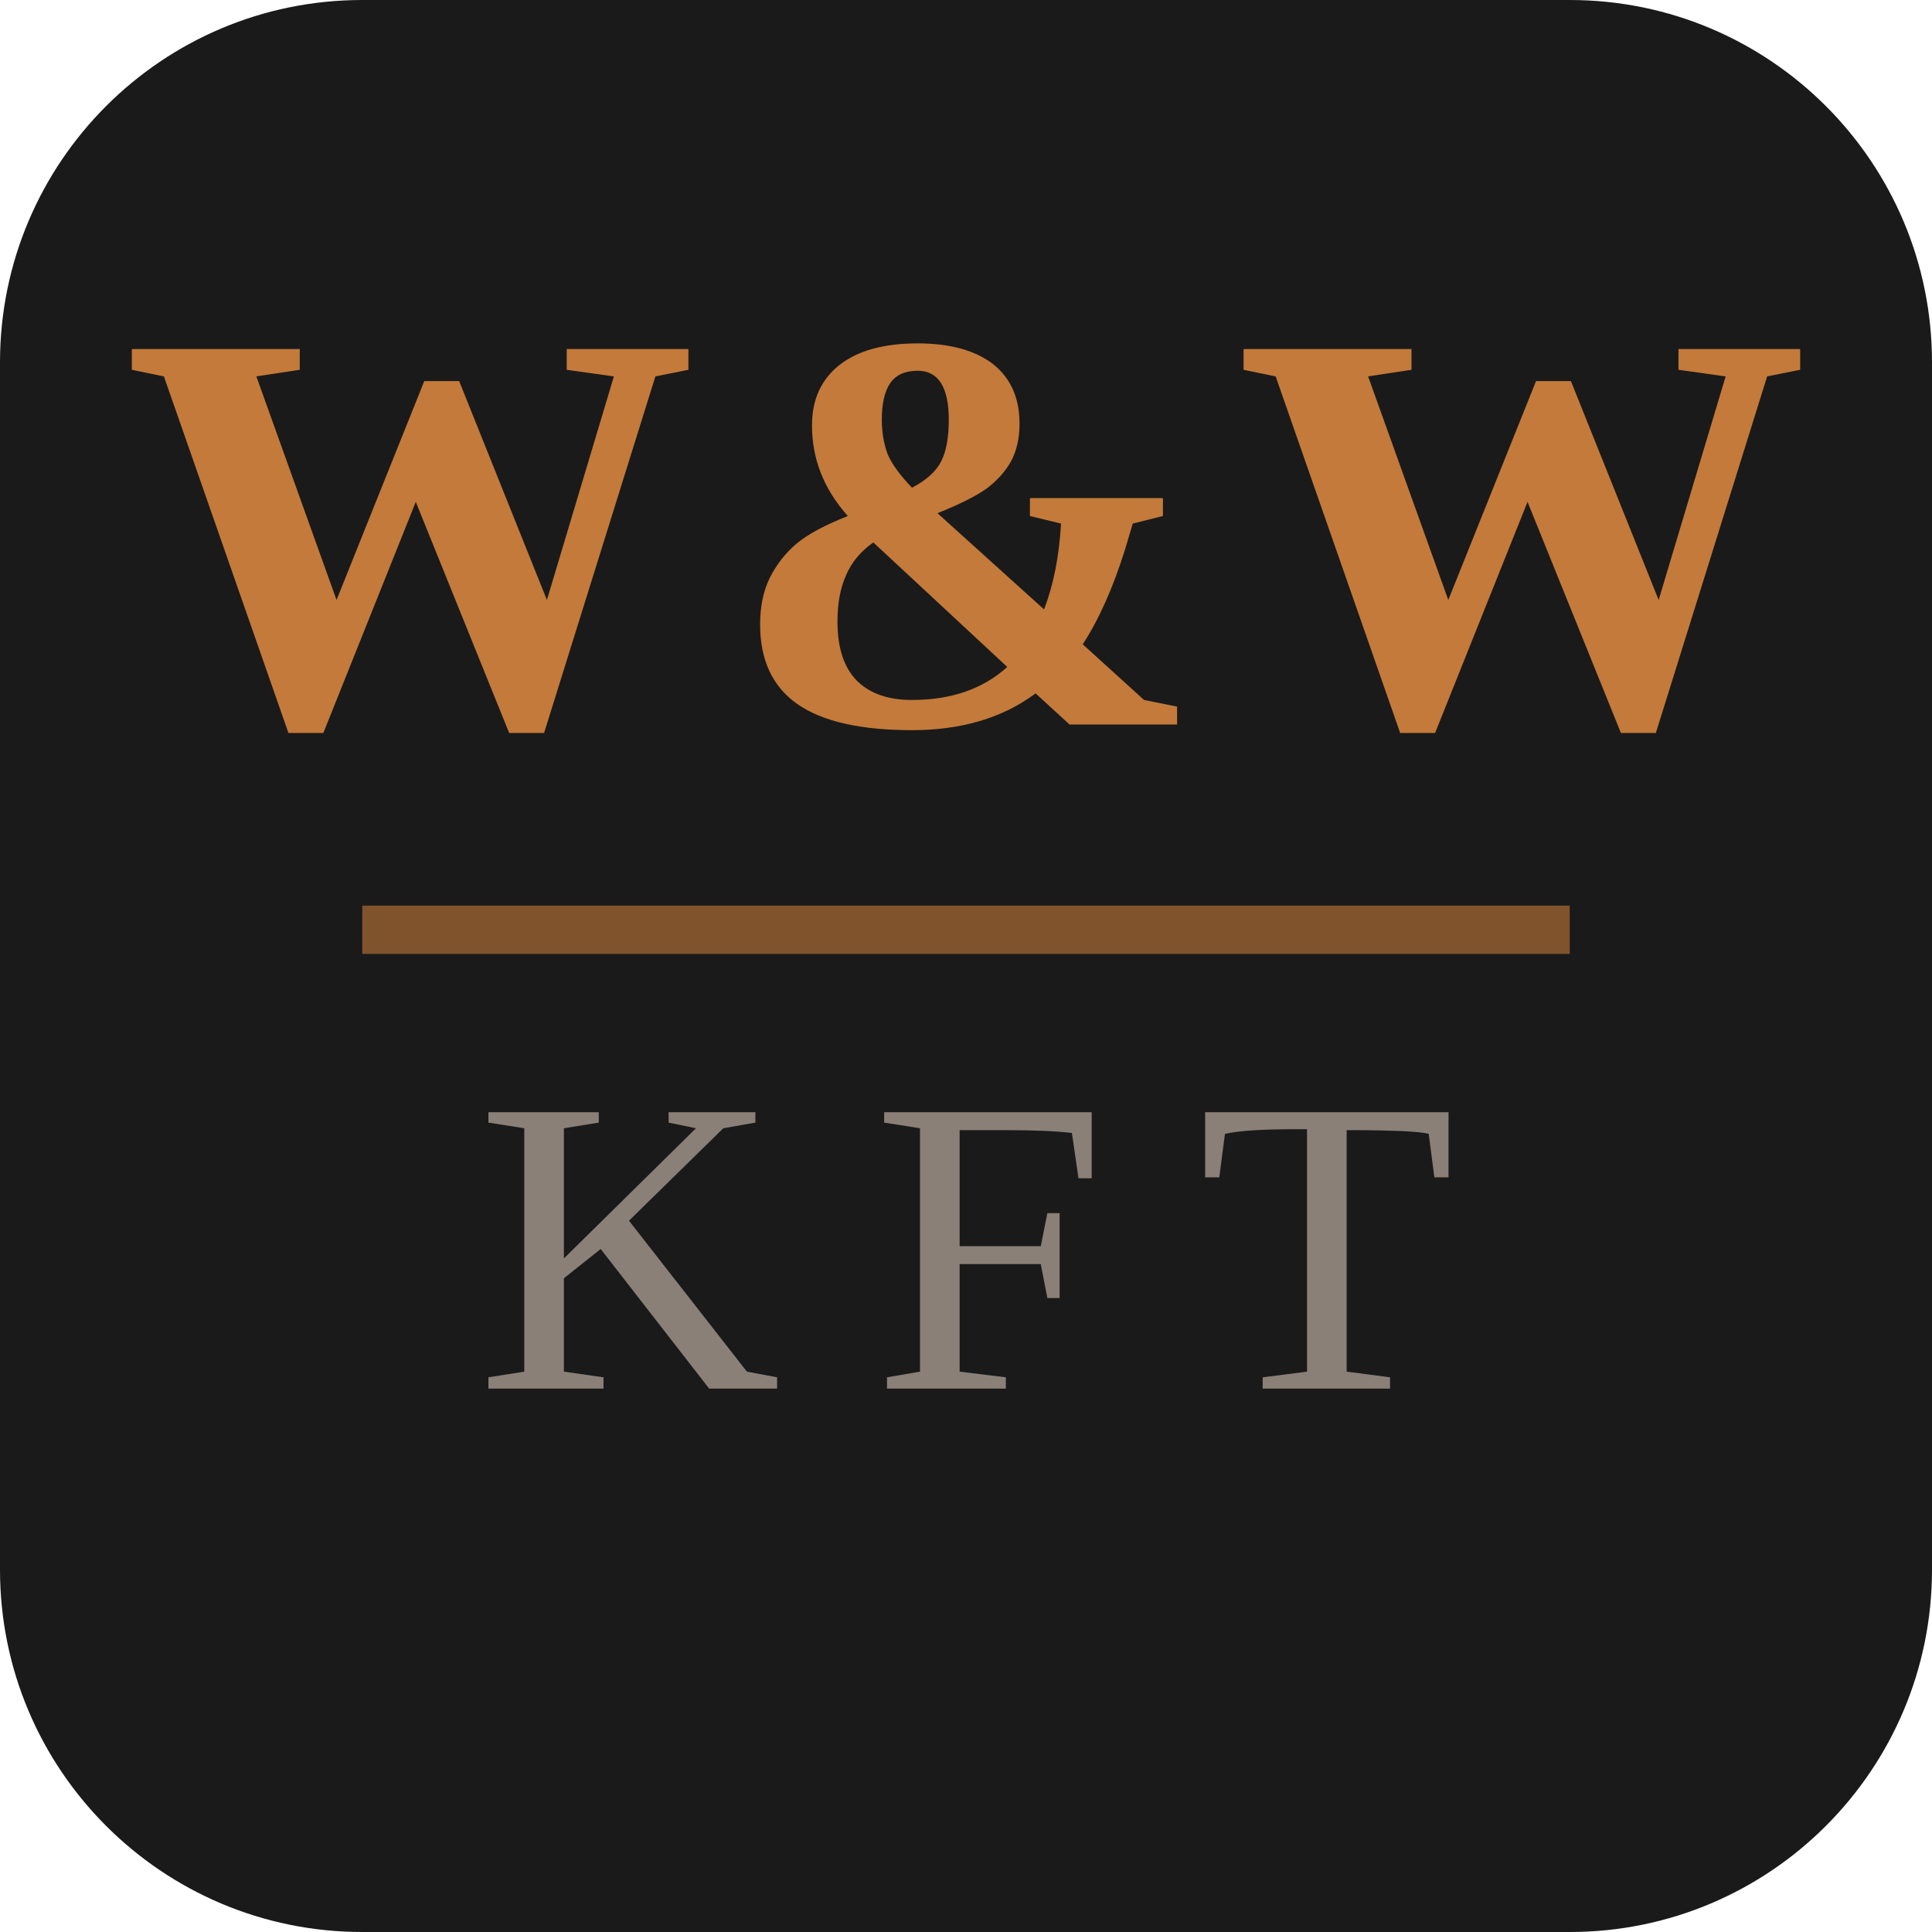
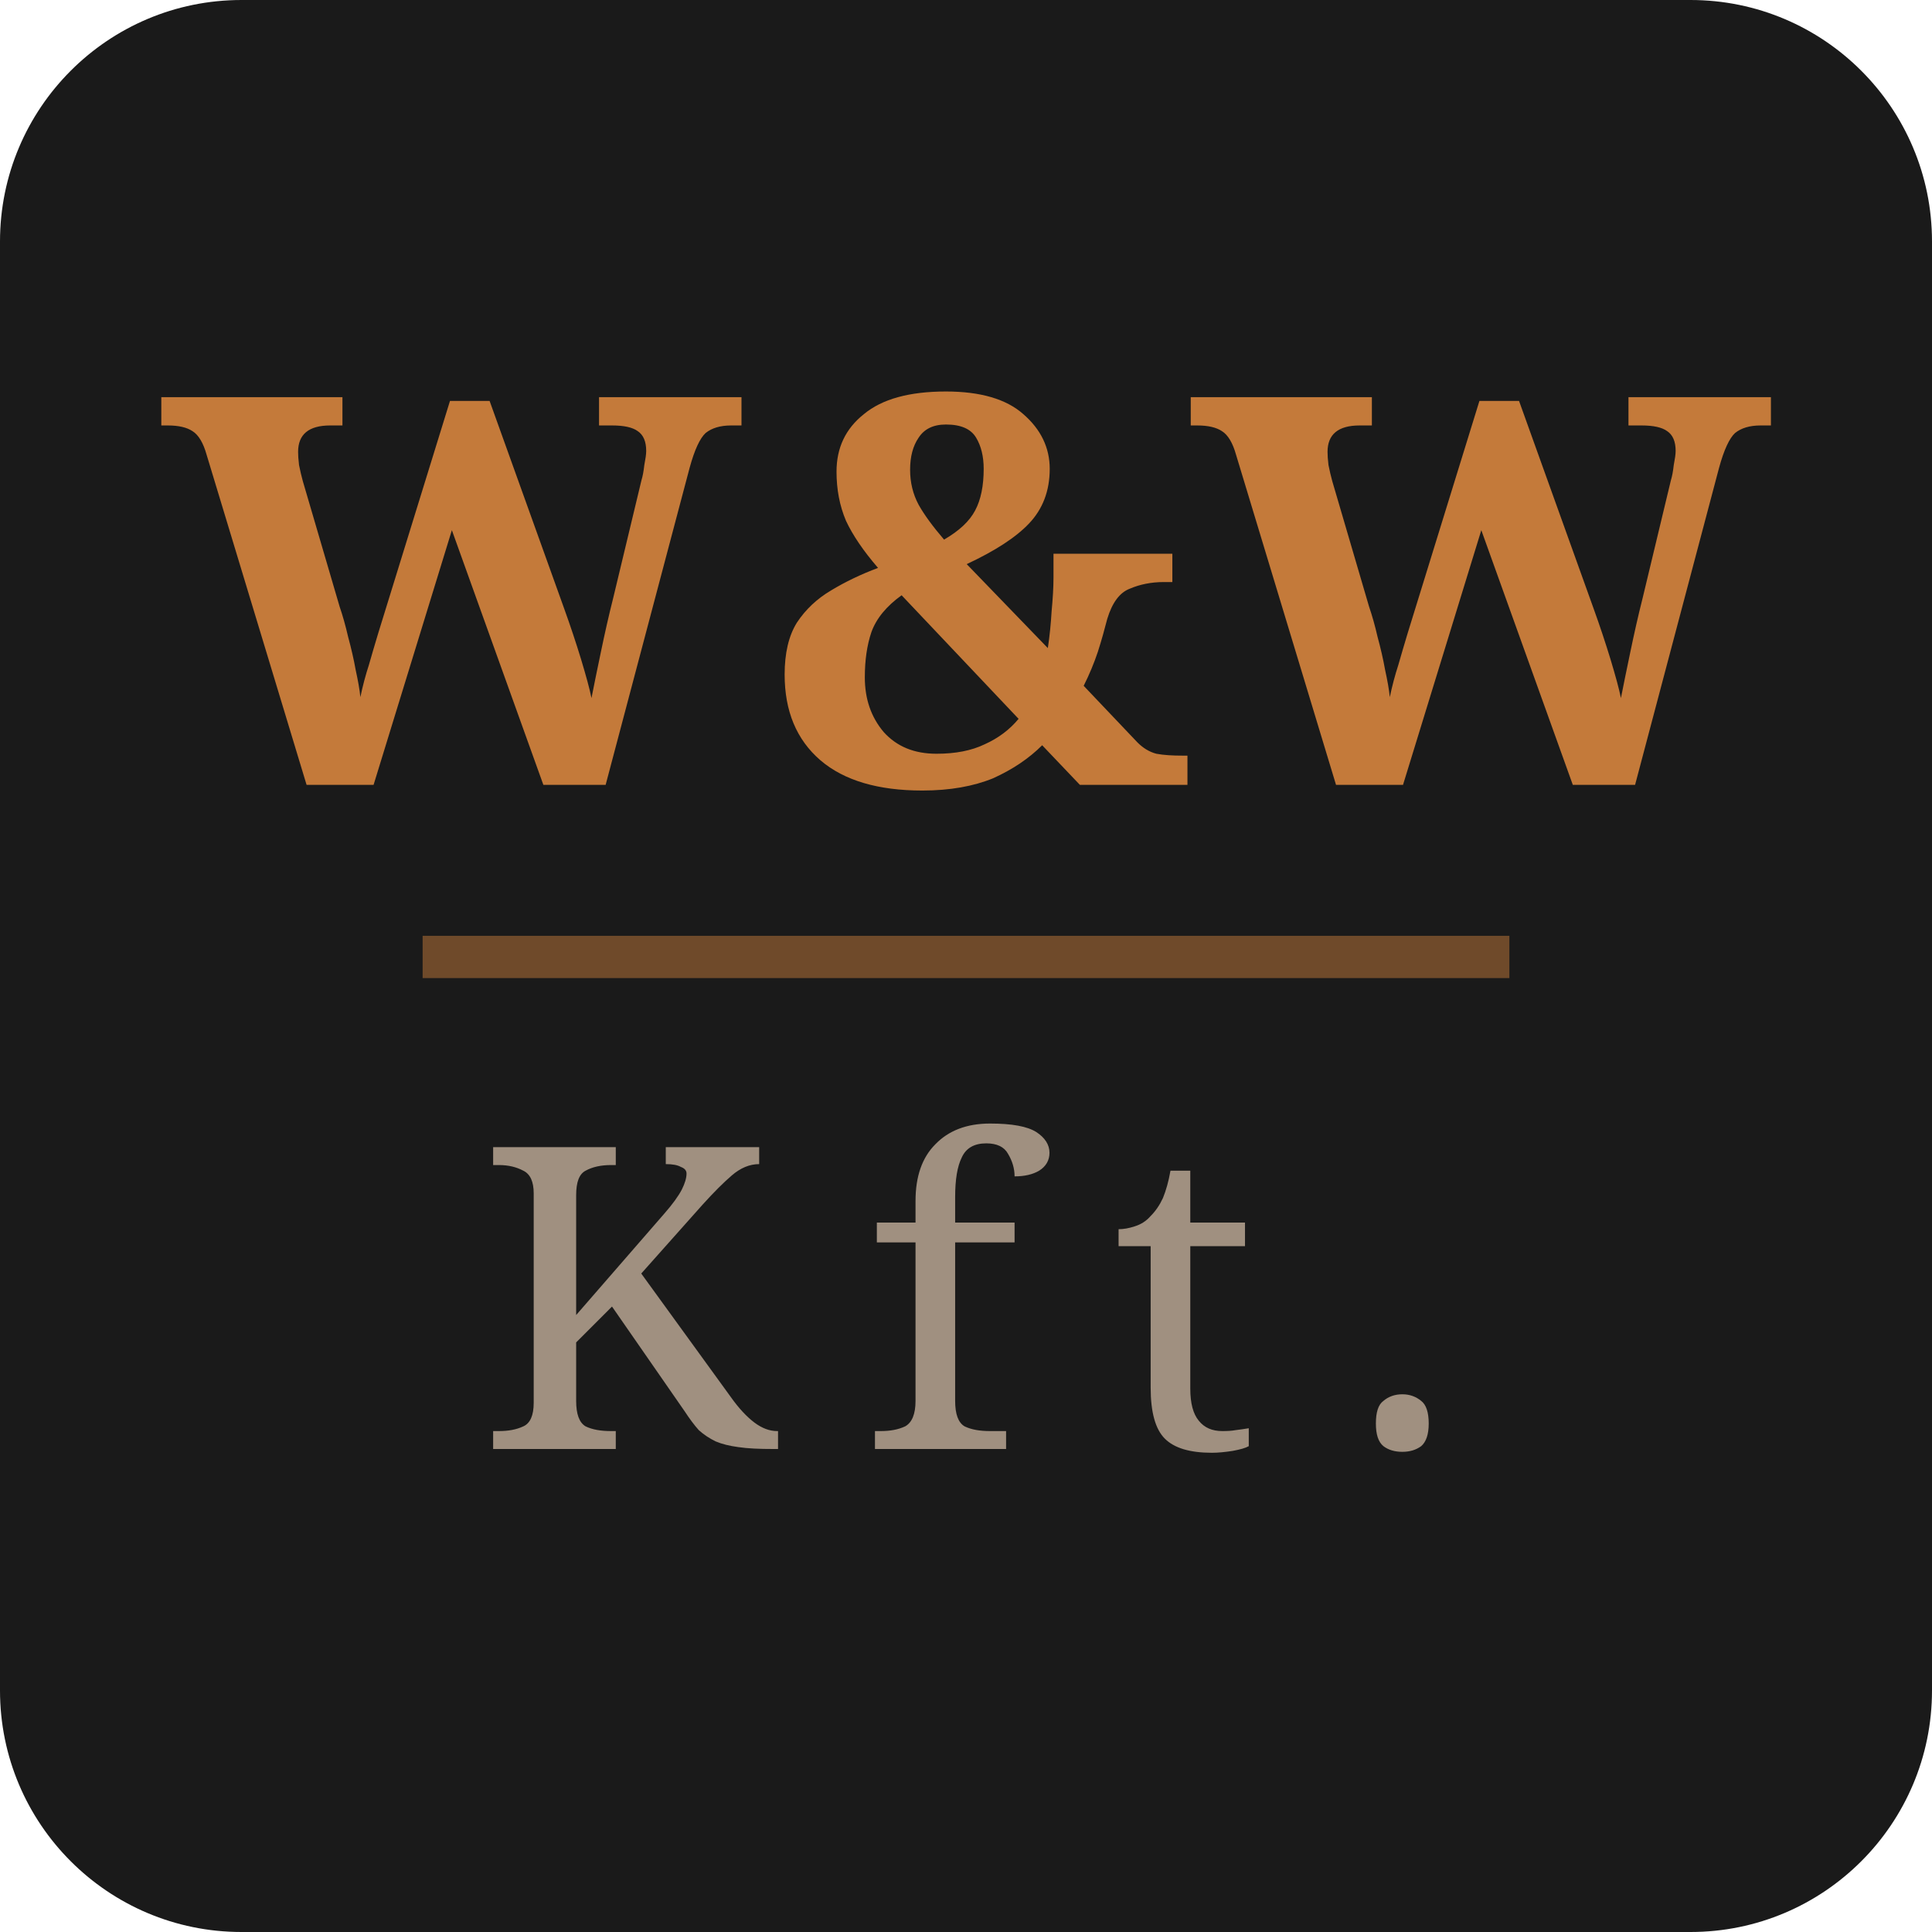
<svg xmlns="http://www.w3.org/2000/svg" viewBox="0 0 32 32">
-   <rect width="32" height="32" rx="6" fill="#1a1a1a" />
-   <text x="16" y="12" font-family="Georgia, 'Times New Roman', serif" font-size="9.5" fill="#c47a3a" text-anchor="middle" font-weight="bold" letter-spacing="0.5">W&amp;W</text>
-   <text x="16" y="23" font-family="Georgia, 'Times New Roman', serif" font-size="7" fill="#8a8078" text-anchor="middle" letter-spacing="1.5">KFT</text>
-   <rect x="6" y="15" width="20" height="0.8" fill="#c47a3a" opacity="0.6" />
+   <rect width="32" height="32" rx="4" fill="#1a1a1a" />
+   <text x="16" y="13" font-family="Georgia, serif" font-size="9" fill="#c47a3a" text-anchor="middle" font-weight="bold" letter-spacing="0.3">W&amp;W</text>
+   <rect x="7" y="15.5" width="18" height="0.7" fill="#c47a3a" opacity="0.5" />
+   <text x="16" y="24" font-family="Georgia, serif" font-size="7" fill="#a09080" text-anchor="middle" letter-spacing="1.5">Kft.</text>
</svg>
